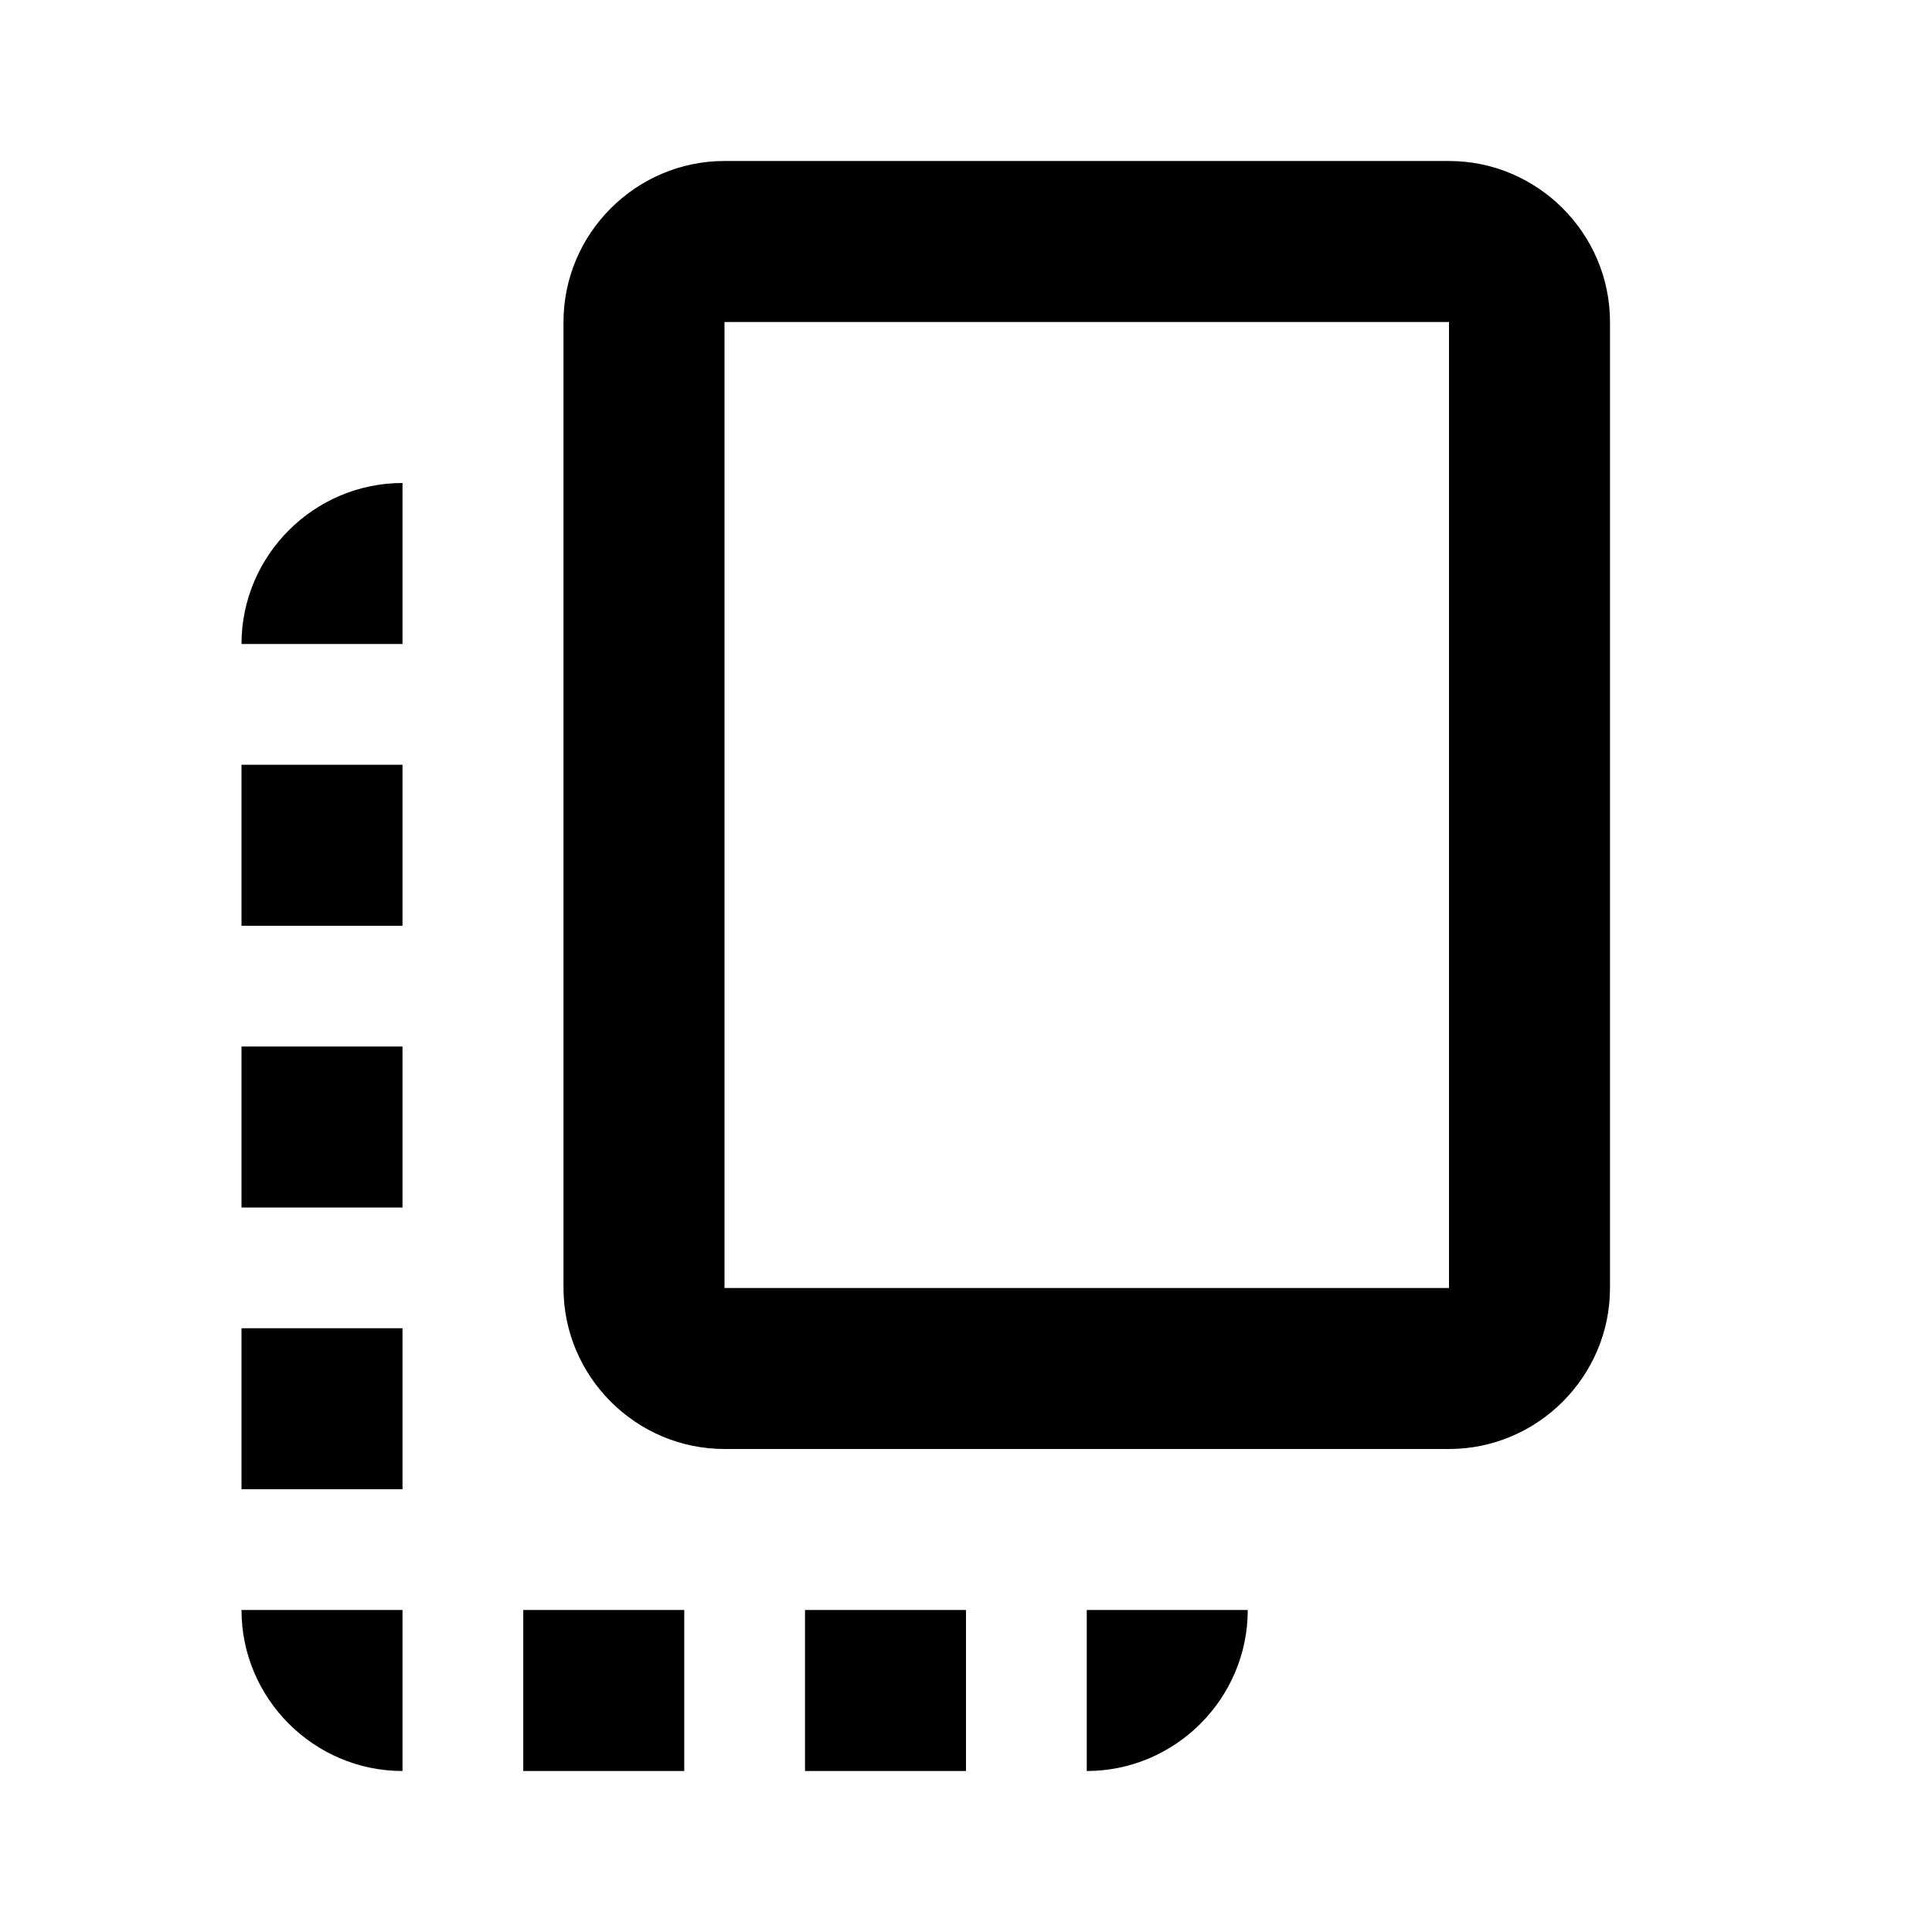
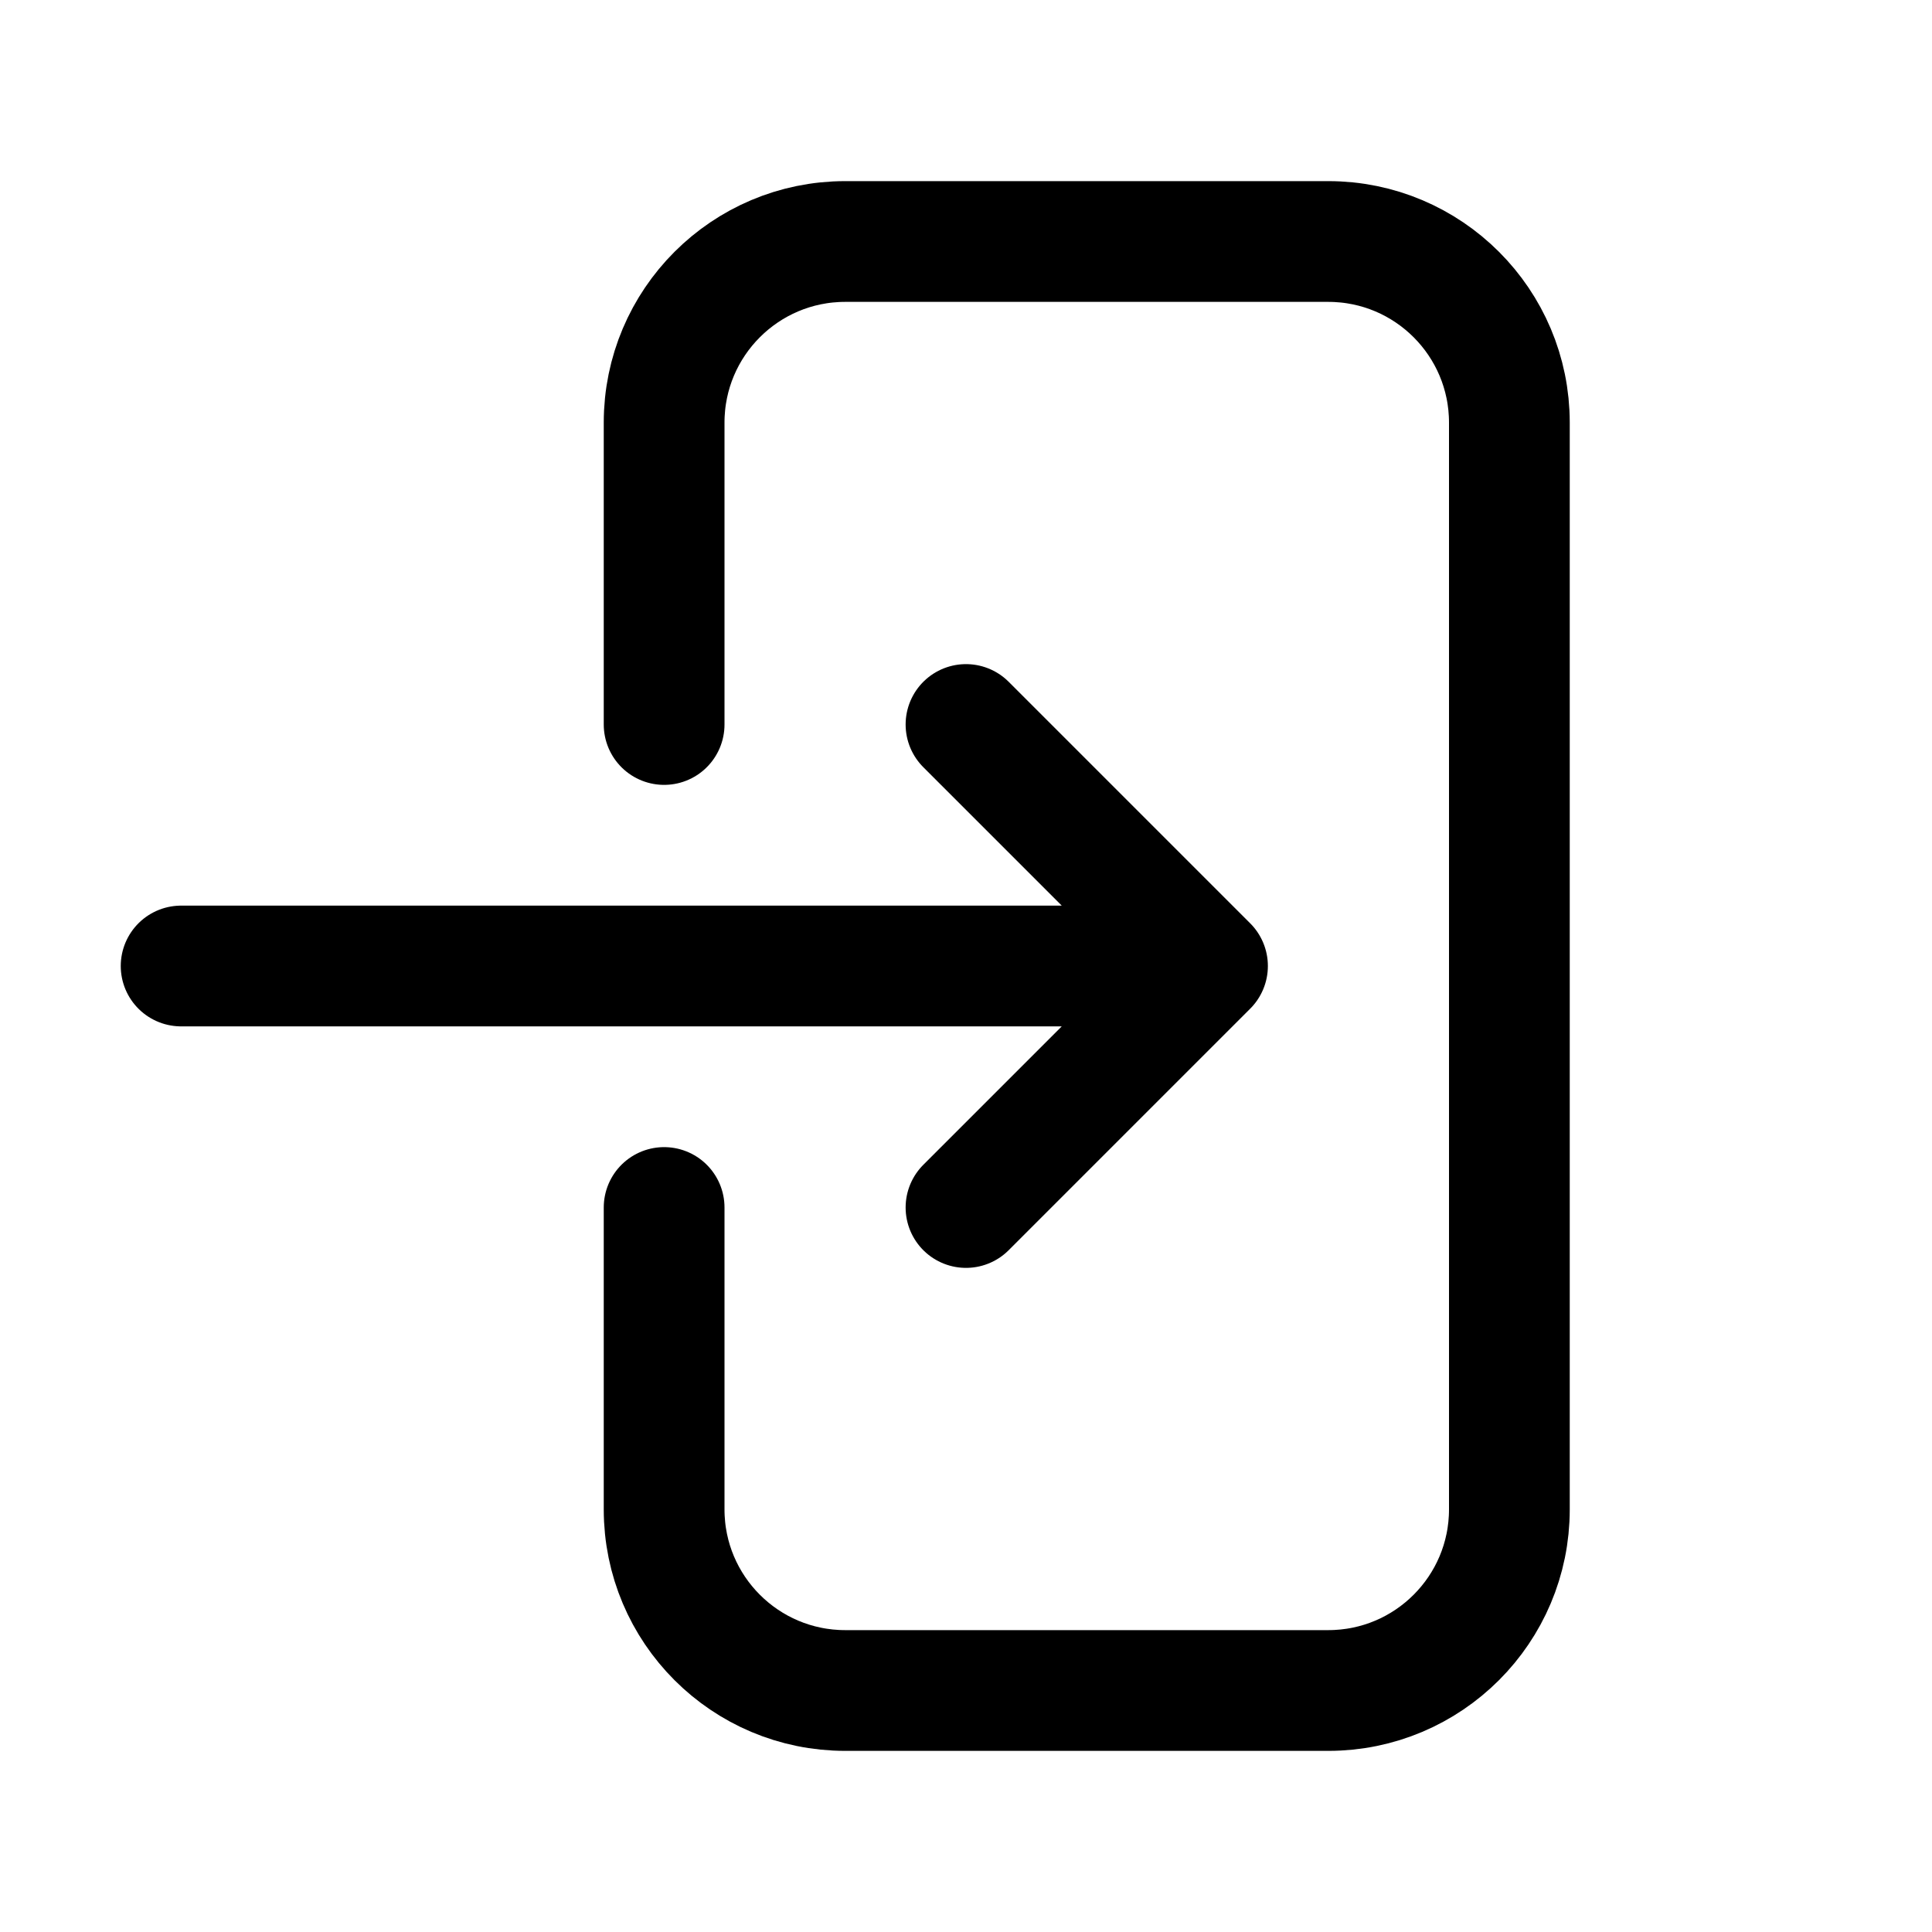
- <svg xmlns="http://www.w3.org/2000/svg" viewBox="0 0 24 24">
-   <path d="M18 2H9c-1.1 0-2 .9-2 2v12c0 1.1.9 2 2 2h9c1.1 0 2-.9 2-2V4c0-1.1-.9-2-2-2zm0 14H9V4h9v12zM3 15v-2h2v2H3zm0-5.5h2v2H3v-2zM10 20h2v2h-2v-2zm-7-1.5v-2h2v2H3zM5 22c-1.1 0-2-.9-2-2h2v2zm3.5 0h-2v-2h2v2zm5 0v-2h2c0 1.1-.9 2-2 2zM5 6v2H3c0-1.1.9-2 2-2z" fill="currentColor" />
+ <svg xmlns="http://www.w3.org/2000/svg" fill="none" viewBox="0 0 24 24" stroke-width="1.5" stroke="currentColor" class="size-6">
+   <path stroke-linecap="round" stroke-linejoin="round" d="M8.25 9V5.25A2.25 2.25 0 0 1 10.5 3h6a2.25 2.25 0 0 1 2.25 2.25v13.5A2.25 2.25 0 0 1 16.5 21h-6a2.25 2.25 0 0 1-2.25-2.25V15M12 9l3 3m0 0-3 3m3-3H2.25" />
</svg>
